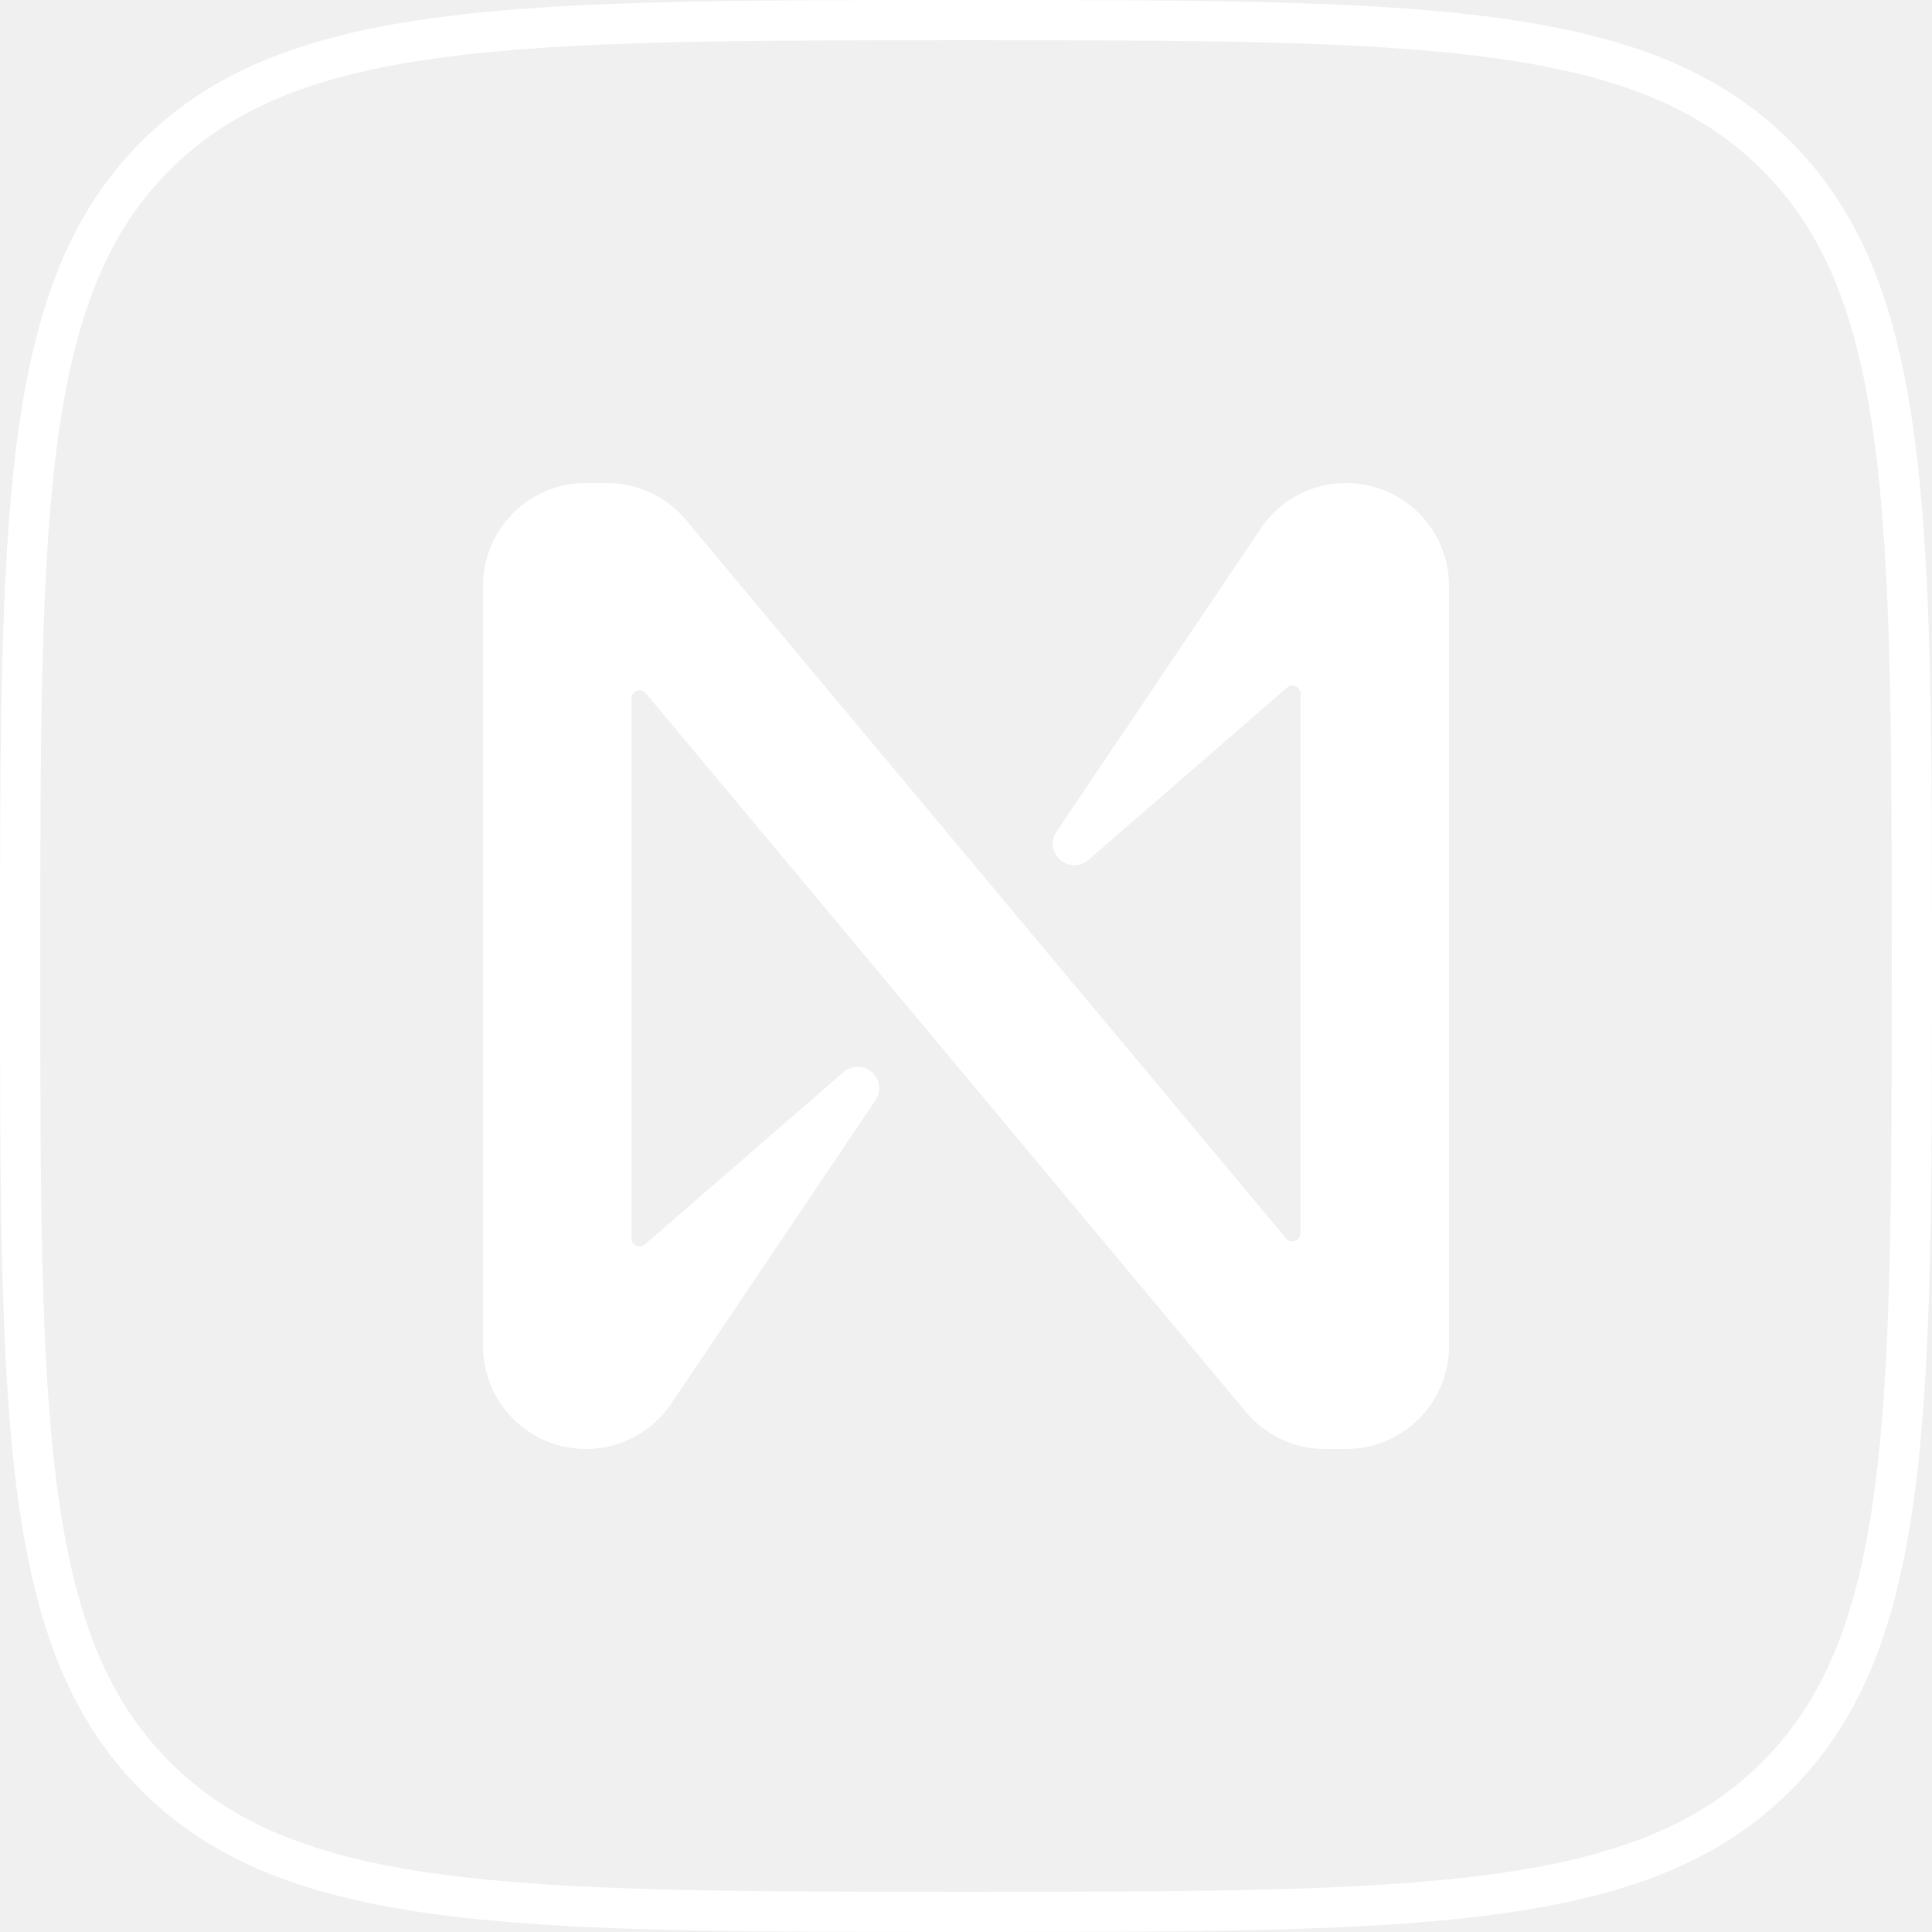
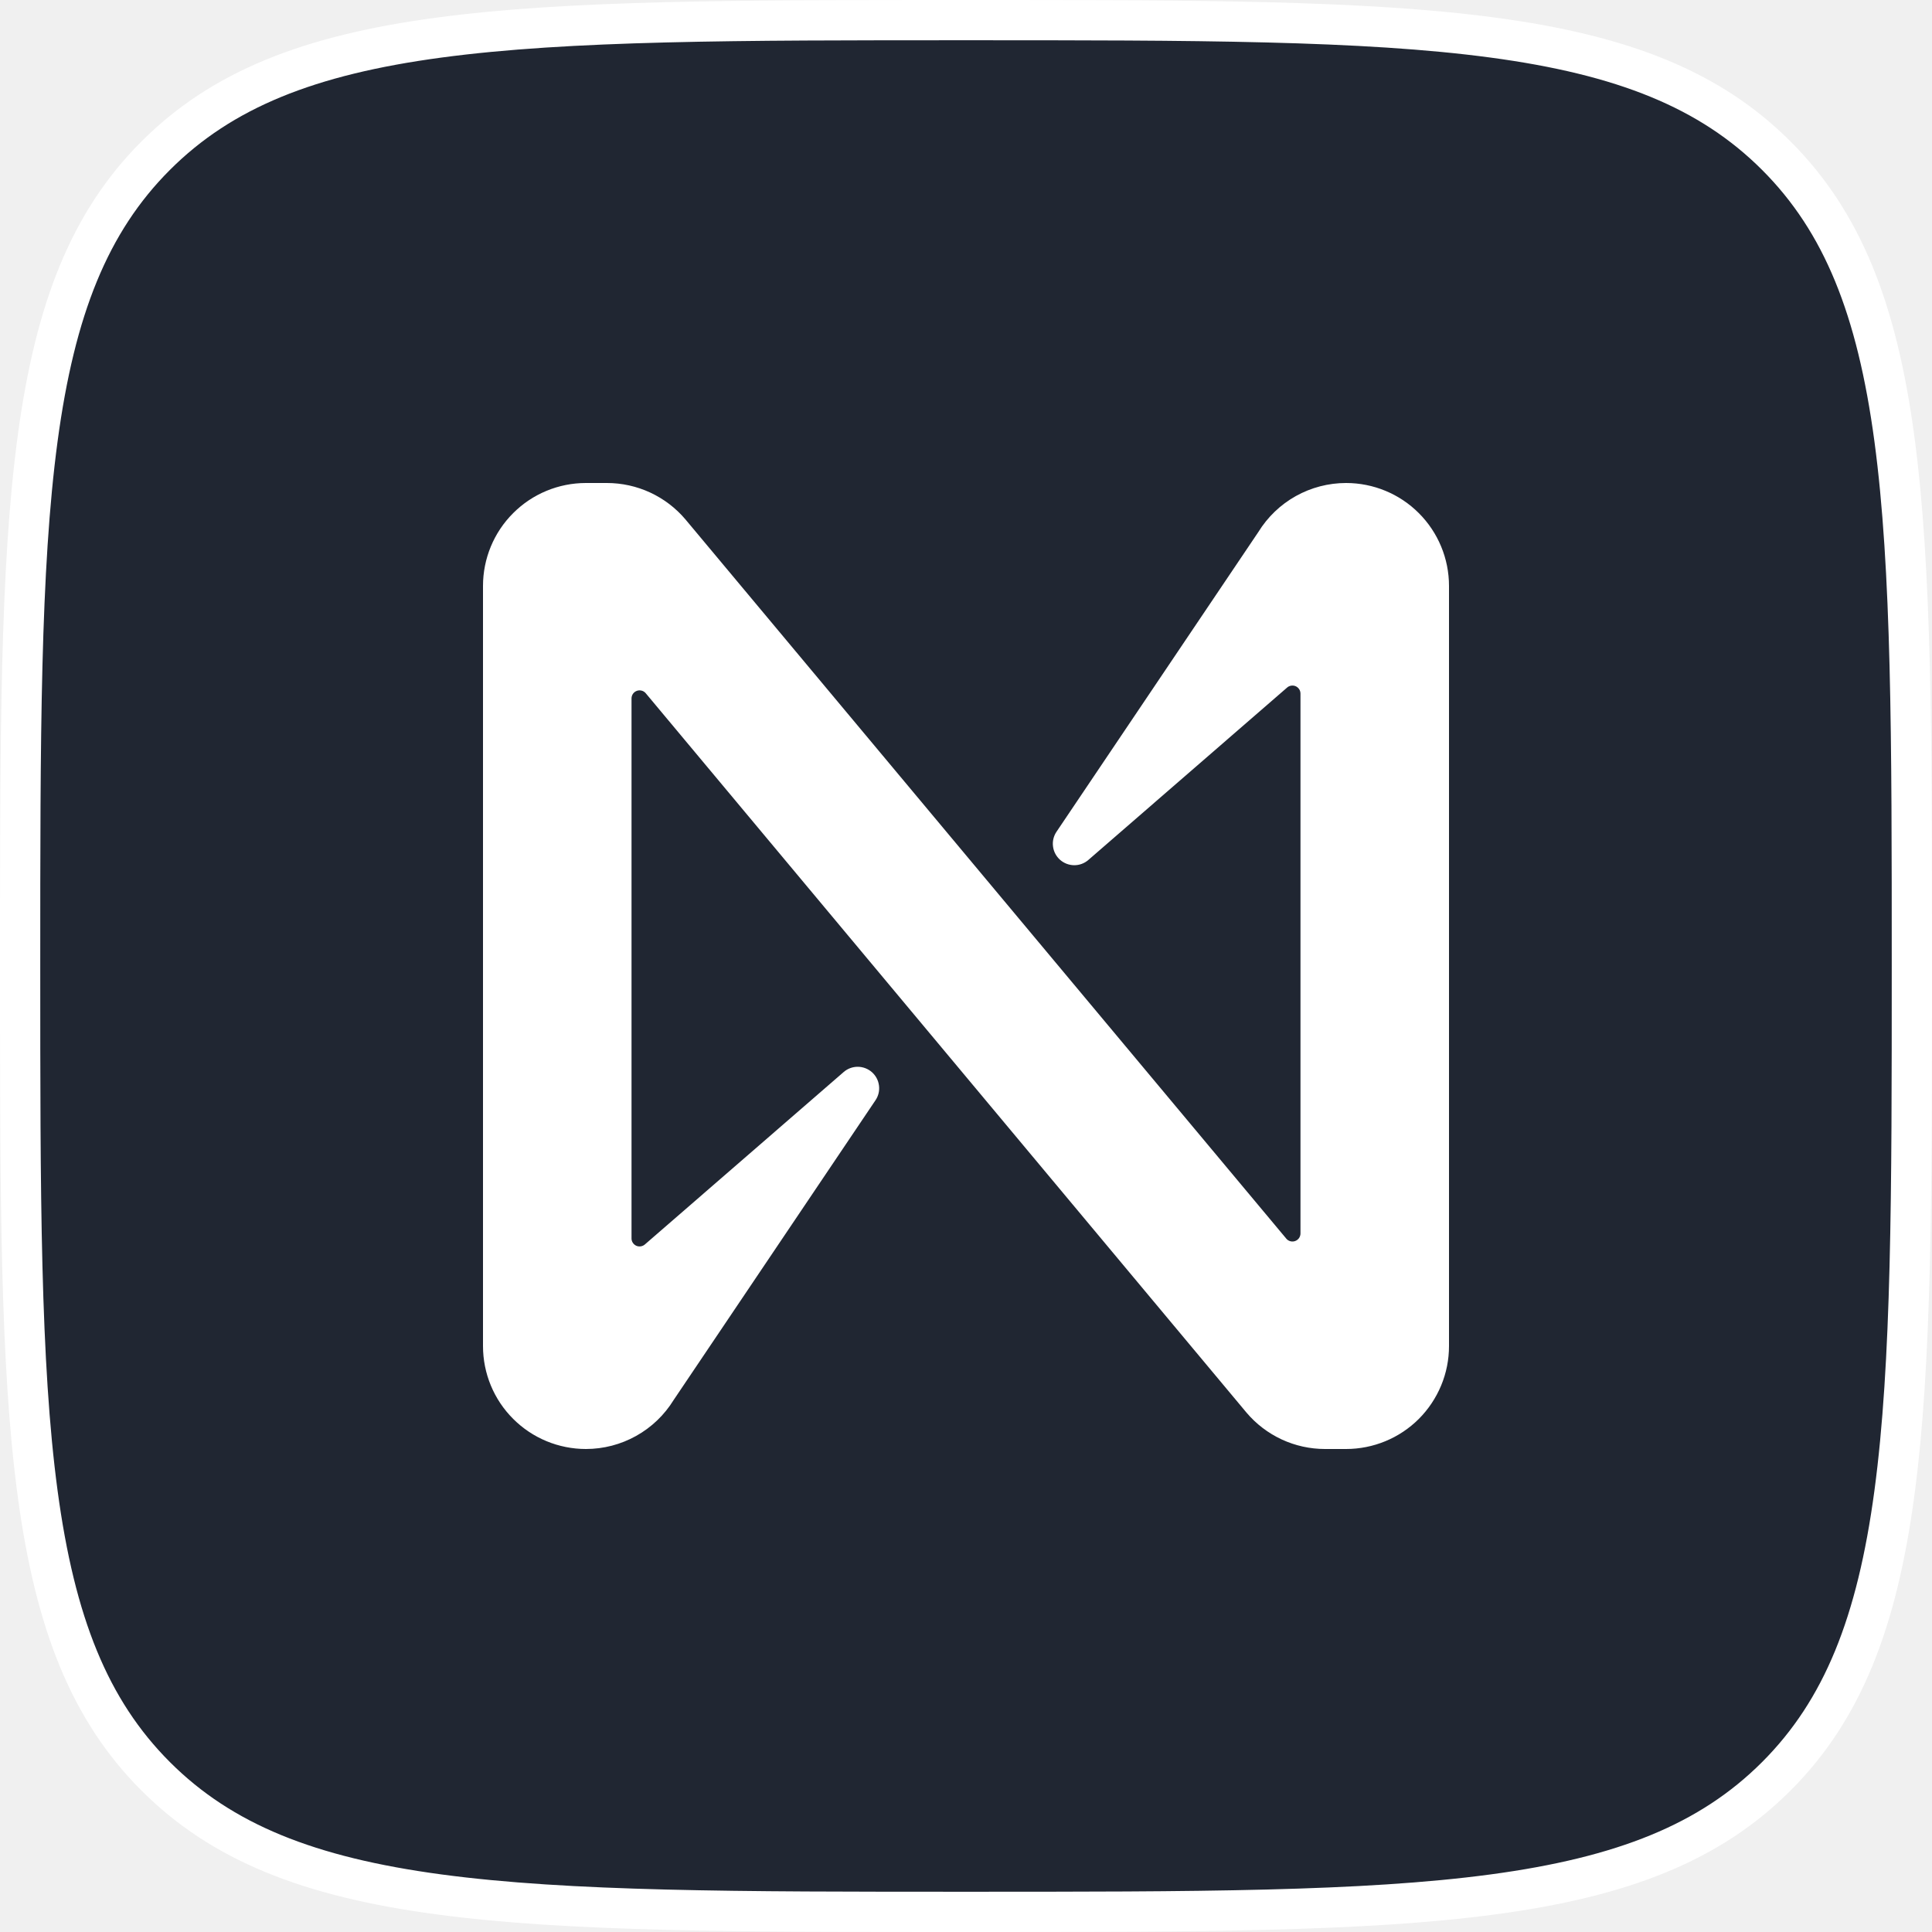
- <svg xmlns="http://www.w3.org/2000/svg" width="36" height="36" viewBox="0 0 36 36" fill="none">
-   <path d="M0.375 18C0.375 13.746 0.376 10.594 0.701 8.174C1.025 5.765 1.664 4.138 2.901 2.901C4.138 1.664 5.765 1.025 8.175 0.701C10.595 0.376 13.747 0.375 18 0.375C22.253 0.375 25.405 0.376 27.826 0.701C30.235 1.025 31.862 1.664 33.099 2.901C34.336 4.138 34.975 5.765 35.299 8.174C35.624 10.594 35.625 13.746 35.625 18C35.625 22.253 35.624 25.405 35.299 27.825C34.975 30.235 34.336 31.862 33.099 33.099C31.862 34.335 30.235 34.975 27.826 35.299C25.405 35.624 22.253 35.625 18 35.625C13.747 35.625 10.595 35.624 8.175 35.299C5.765 34.975 4.138 34.335 2.901 33.099C1.664 31.862 1.025 30.235 0.701 27.825C0.376 25.405 0.375 22.253 0.375 18Z" stroke="white" stroke-width="0.75" />
-   <path d="M23.448 9.914L19.685 15.5C19.631 15.58 19.609 15.677 19.621 15.773C19.634 15.869 19.68 15.957 19.753 16.021C19.825 16.085 19.919 16.121 20.015 16.122C20.112 16.122 20.206 16.088 20.279 16.025L23.983 12.812C24.004 12.793 24.031 12.78 24.06 12.776C24.089 12.771 24.118 12.775 24.145 12.787C24.171 12.8 24.194 12.819 24.209 12.844C24.225 12.868 24.233 12.897 24.233 12.926V22.983C24.233 23.014 24.223 23.044 24.205 23.07C24.188 23.095 24.163 23.114 24.134 23.124C24.105 23.135 24.073 23.136 24.044 23.128C24.014 23.12 23.987 23.103 23.968 23.08L12.773 9.679C12.592 9.466 12.368 9.295 12.115 9.178C11.863 9.061 11.587 9 11.309 9H10.918C10.409 9 9.921 9.202 9.562 9.561C9.202 9.921 9 10.409 9 10.917V25.082C9 25.591 9.202 26.078 9.562 26.438C9.921 26.798 10.409 27 10.918 27C11.245 27 11.568 26.916 11.854 26.756C12.14 26.596 12.381 26.365 12.553 26.086L16.315 20.5C16.369 20.419 16.391 20.322 16.379 20.226C16.366 20.131 16.32 20.042 16.247 19.978C16.175 19.914 16.081 19.879 15.985 19.878C15.888 19.877 15.794 19.912 15.721 19.975L12.018 23.187C11.996 23.207 11.969 23.219 11.94 23.224C11.911 23.228 11.882 23.224 11.855 23.212C11.829 23.2 11.806 23.18 11.791 23.156C11.775 23.131 11.767 23.103 11.768 23.073V13.014C11.768 12.983 11.777 12.953 11.795 12.928C11.812 12.902 11.837 12.883 11.866 12.873C11.895 12.862 11.927 12.861 11.956 12.869C11.986 12.877 12.013 12.894 12.033 12.917L23.226 26.321C23.406 26.534 23.631 26.704 23.883 26.822C24.136 26.939 24.411 27 24.69 27H25.081C25.333 27 25.583 26.951 25.815 26.854C26.048 26.758 26.26 26.617 26.438 26.439C26.616 26.261 26.758 26.049 26.854 25.816C26.95 25.584 27 25.334 27 25.082V10.917C27 10.409 26.798 9.921 26.438 9.561C26.079 9.202 25.591 9 25.082 9C24.755 9 24.432 9.084 24.146 9.244C23.86 9.404 23.619 9.634 23.448 9.914Z" fill="white" />
+ <svg xmlns="http://www.w3.org/2000/svg" width="48" height="48" viewBox="0 0 48 48" fill="none">
+   <path d="M0.5 24C0.5 18.329 0.501 14.126 0.935 10.899C1.367 7.687 2.219 5.517 3.868 3.868C5.517 2.219 7.687 1.367 10.899 0.935C14.126 0.501 18.329 0.5 24 0.5C29.671 0.5 33.874 0.501 37.1 0.935C40.313 1.367 42.483 2.219 44.132 3.868C45.781 5.517 46.633 7.687 47.065 10.899C47.499 14.126 47.5 18.329 47.5 24C47.5 29.671 47.499 33.874 47.065 37.101C46.633 40.313 45.781 42.483 44.132 44.132C42.483 45.781 40.313 46.633 37.1 47.065C33.874 47.499 29.671 47.5 24 47.5C18.329 47.5 14.126 47.499 10.899 47.065C7.687 46.633 5.517 45.781 3.868 44.132C2.219 42.483 1.367 40.313 0.935 37.101C0.501 33.874 0.5 29.671 0.5 24Z" fill="#202632" stroke="white" />
+   <path d="M31.263 13.218L26.247 20.667C26.175 20.774 26.145 20.903 26.162 21.031C26.178 21.159 26.241 21.276 26.337 21.362C26.434 21.447 26.558 21.495 26.687 21.496C26.816 21.497 26.941 21.451 27.038 21.367L31.977 17.083C32.005 17.057 32.041 17.041 32.08 17.035C32.118 17.029 32.157 17.034 32.193 17.05C32.228 17.066 32.258 17.093 32.279 17.125C32.3 17.158 32.31 17.196 32.31 17.235V30.645C32.31 30.686 32.297 30.726 32.274 30.76C32.25 30.793 32.217 30.819 32.178 30.833C32.14 30.847 32.098 30.849 32.058 30.838C32.018 30.827 31.983 30.805 31.957 30.773L17.03 12.905C16.79 12.621 16.491 12.394 16.154 12.237C15.817 12.081 15.45 12 15.078 12H14.557C13.879 12 13.228 12.269 12.749 12.749C12.269 13.228 12 13.879 12 14.557V33.443C12 34.121 12.269 34.772 12.749 35.251C13.228 35.731 13.879 36 14.557 36C14.994 36 15.424 35.888 15.805 35.675C16.187 35.462 16.508 35.154 16.737 34.782L21.753 27.333C21.825 27.226 21.855 27.097 21.838 26.969C21.822 26.841 21.759 26.724 21.663 26.638C21.566 26.553 21.442 26.505 21.313 26.504C21.184 26.503 21.059 26.549 20.962 26.633L16.023 30.917C15.994 30.943 15.958 30.959 15.92 30.965C15.882 30.971 15.842 30.966 15.807 30.95C15.772 30.934 15.742 30.907 15.721 30.875C15.7 30.842 15.689 30.804 15.69 30.765V17.352C15.69 17.311 15.703 17.271 15.726 17.237C15.75 17.203 15.783 17.178 15.822 17.164C15.86 17.15 15.902 17.148 15.942 17.159C15.982 17.169 16.017 17.192 16.043 17.223L30.968 35.095C31.208 35.379 31.507 35.606 31.844 35.763C32.181 35.919 32.548 36 32.92 36H33.442C33.778 36 34.11 35.934 34.42 35.806C34.731 35.678 35.013 35.489 35.251 35.252C35.488 35.014 35.676 34.732 35.805 34.422C35.934 34.112 36 33.779 36 33.443V14.557C36 13.879 35.73 13.228 35.251 12.749C34.772 12.269 34.121 12 33.443 12C33.006 12 32.576 12.112 32.194 12.325C31.813 12.538 31.492 12.846 31.263 13.218Z" fill="white" />
</svg>
